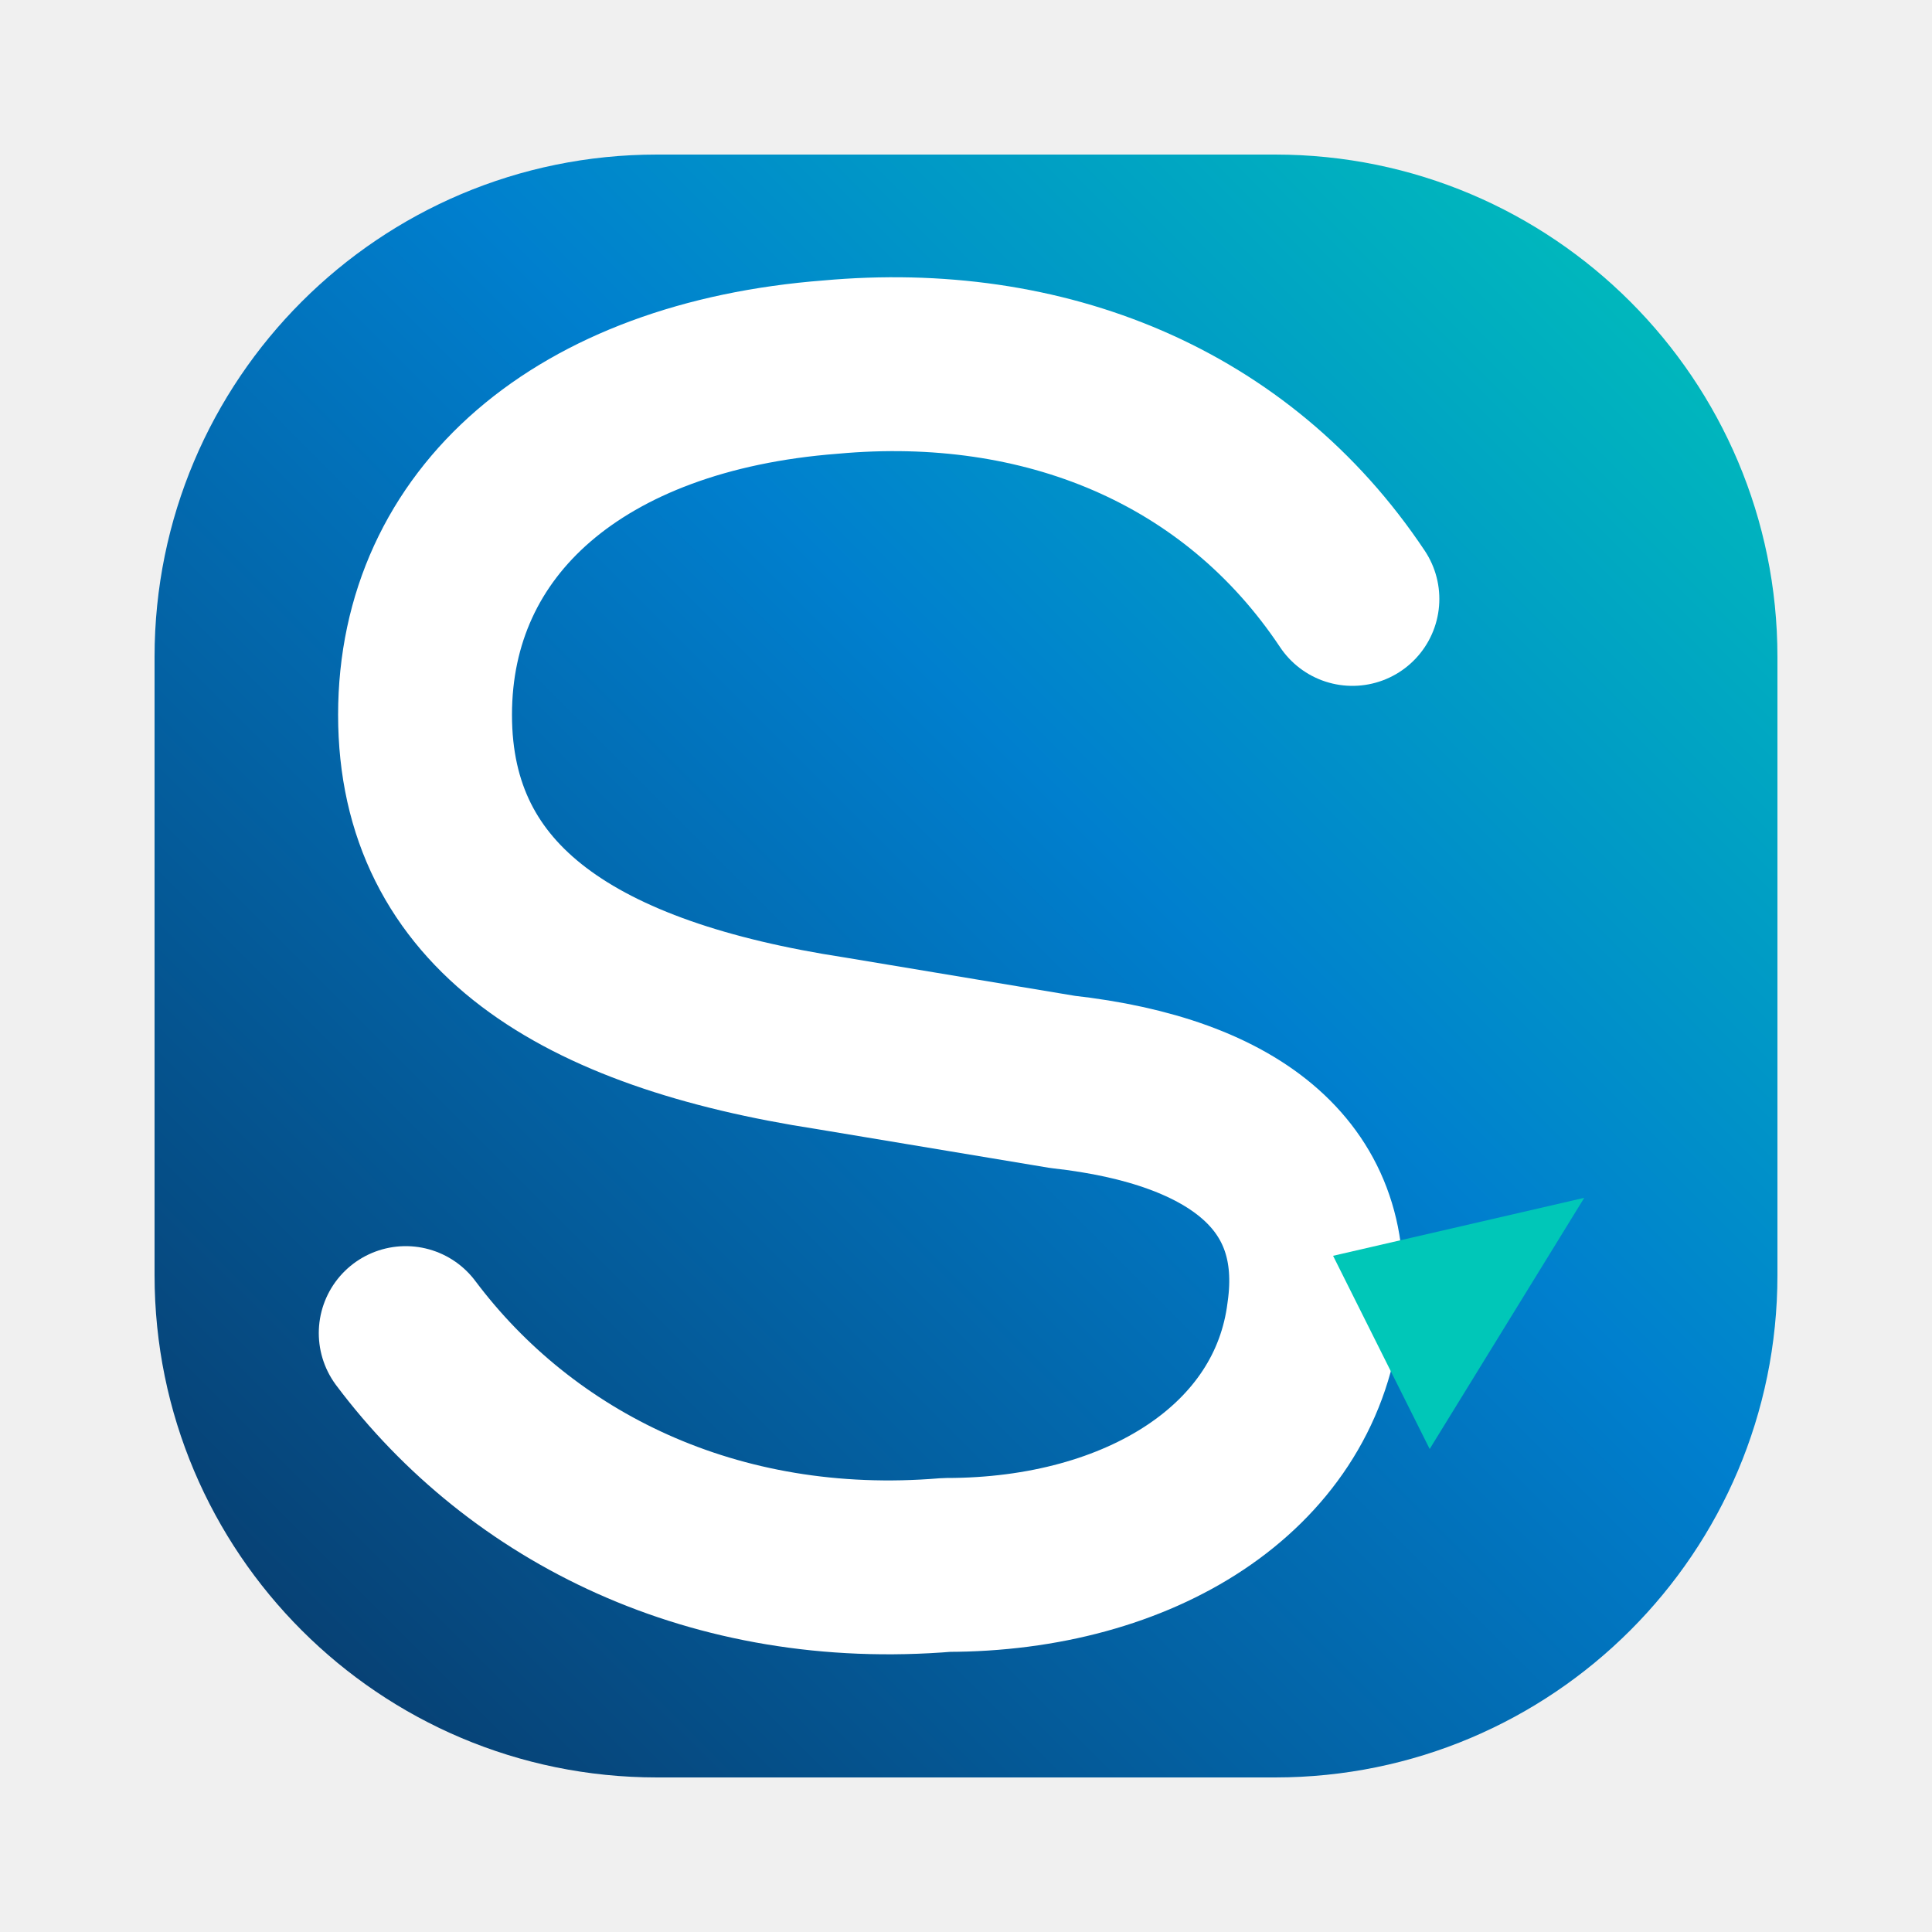
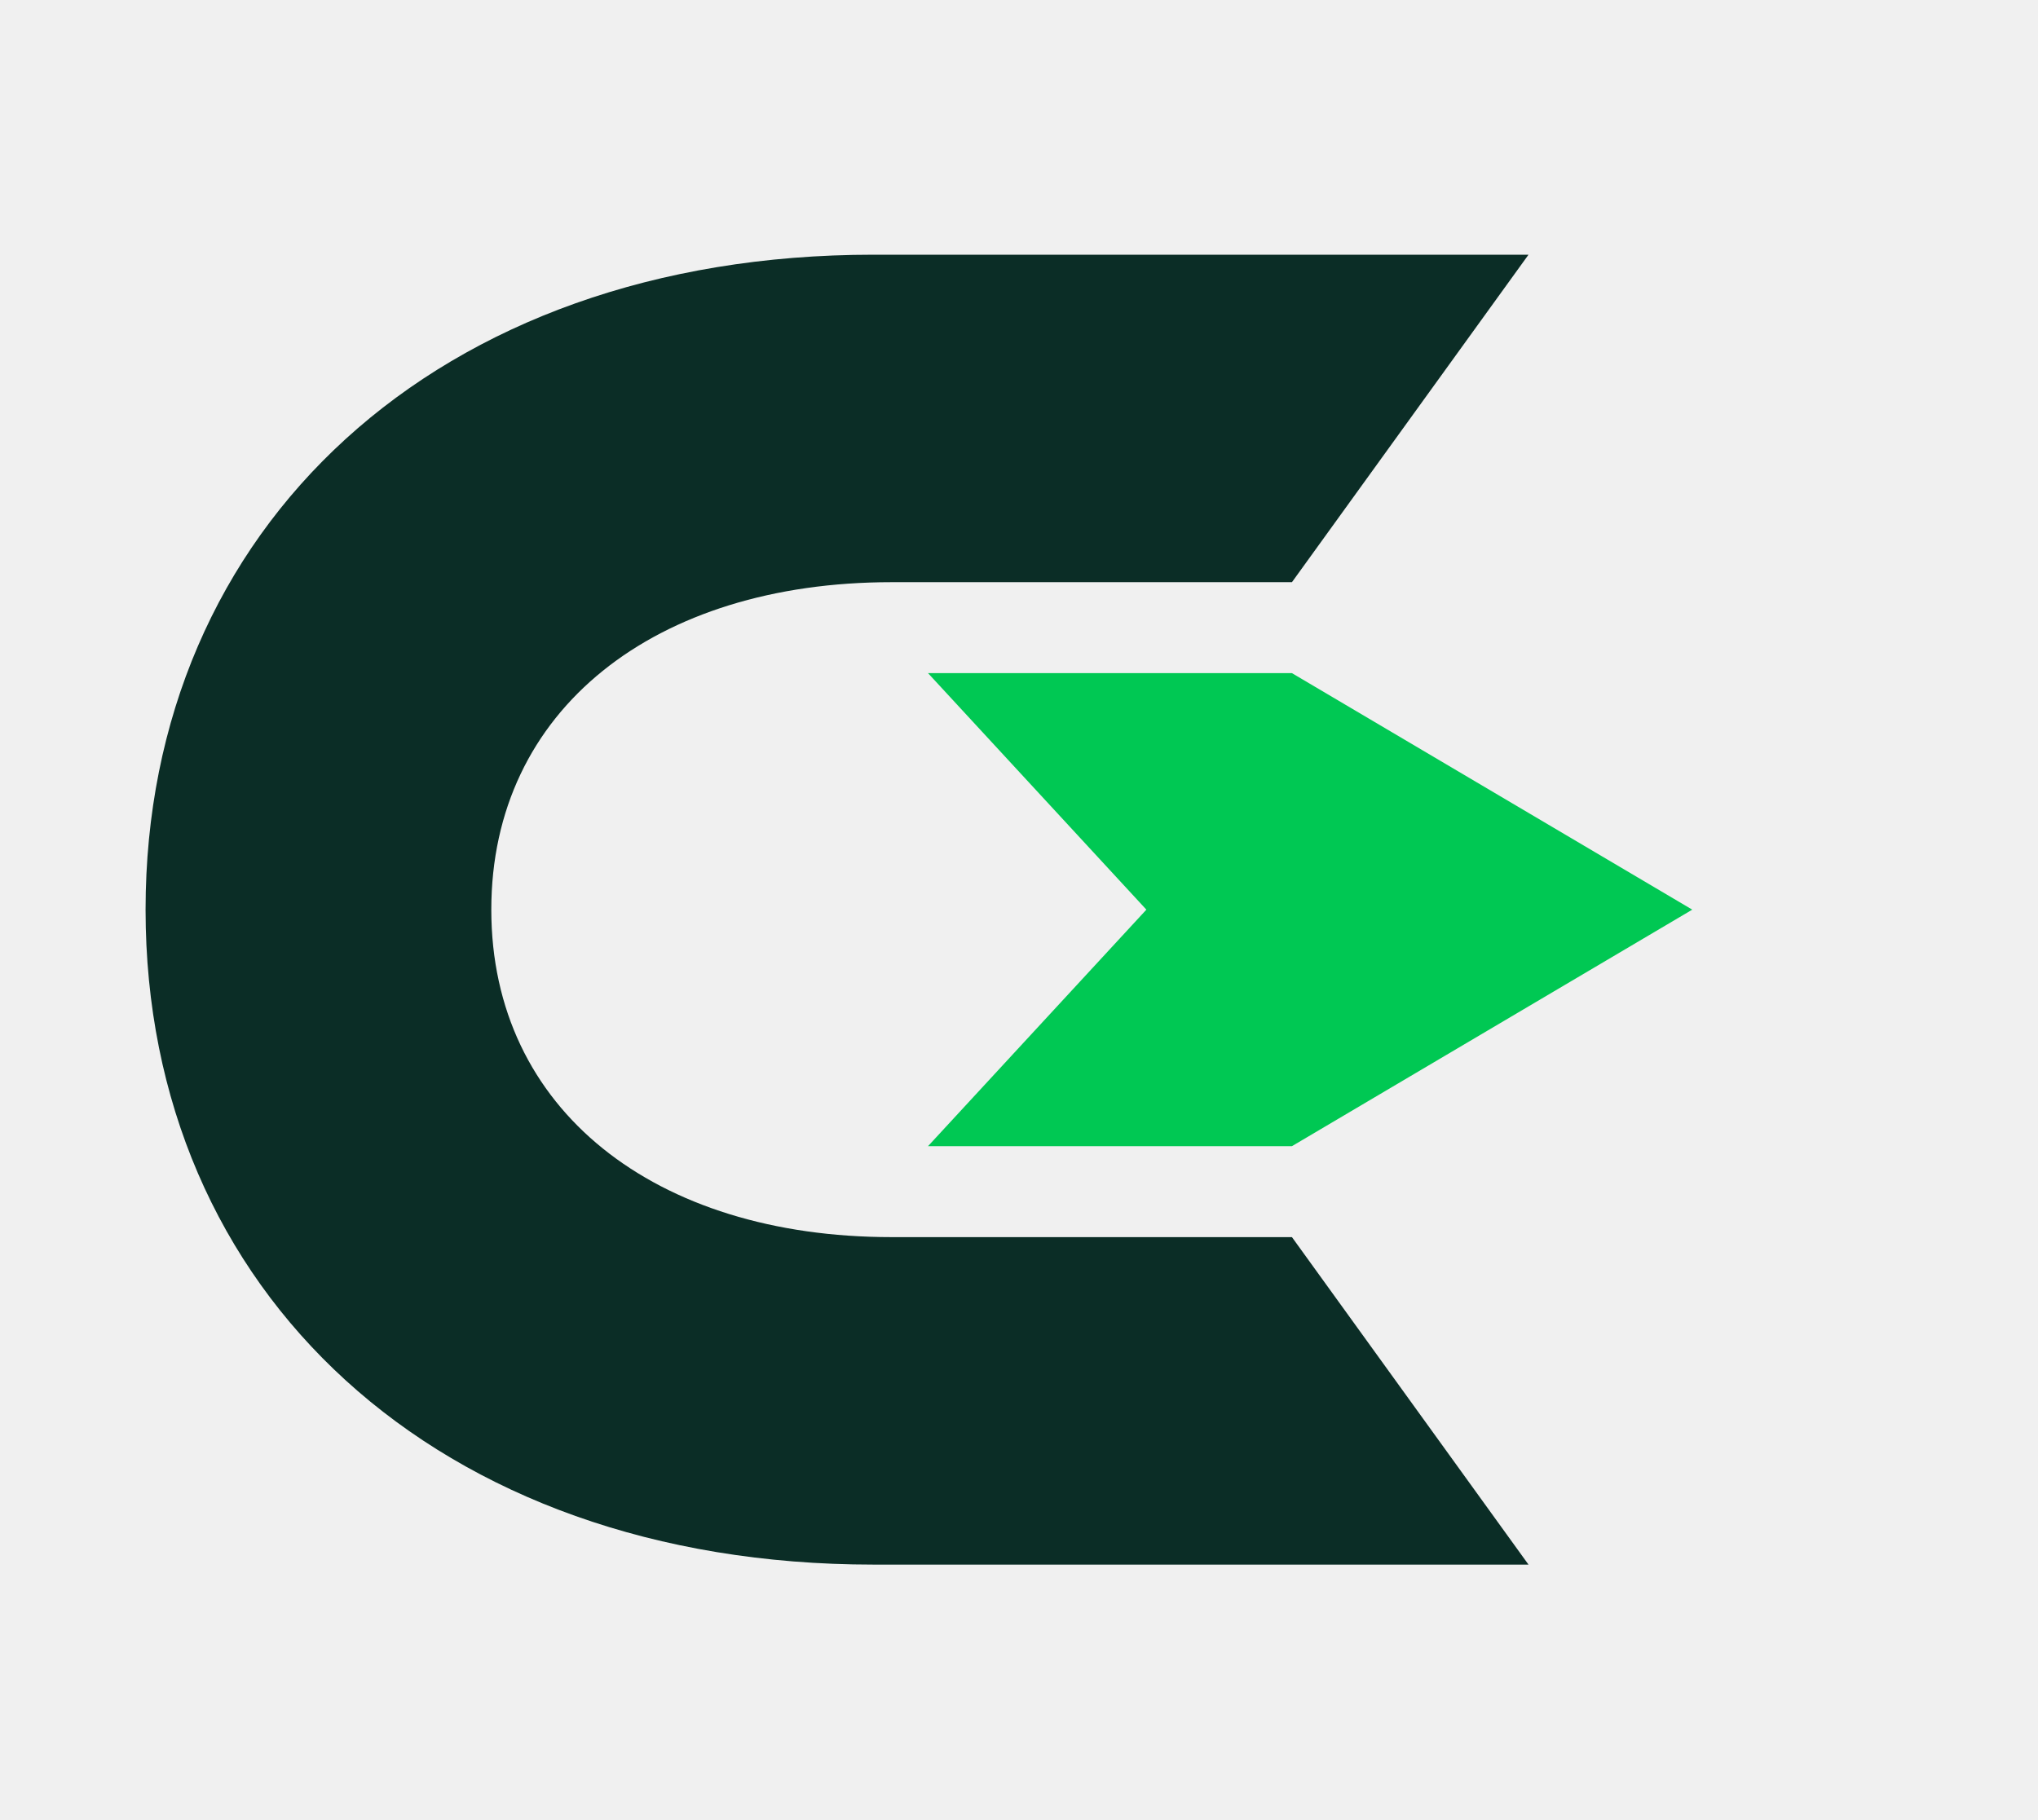
- <svg xmlns="http://www.w3.org/2000/svg" viewBox="0 0 100 100" role="img" aria-label="СТАЖНО">
-   <defs>
-     <linearGradient id="stazhno" x1="0" y1="1" x2="1" y2="0">
-       <stop stop-color="#083664" />
-       <stop offset=".58" stop-color="#007FCE" />
-       <stop offset="1" stop-color="#00C7B8" />
-     </linearGradient>
-   </defs>
-   <rect x="8" y="8" width="84" height="84" rx="26" fill="url(#stazhno)" />
-   <path d="M70 31C64 22 54 18 43 19C30 20 22 27 22 37C22 47 30 52 43 54L55 56C64 57 69 61 68 68C67 76 59 81 49 81C37 82 27 77 21 69" fill="none" stroke="#fff" stroke-width="9" stroke-linecap="round" stroke-linejoin="round" />
-   <path d="M69 65L82 62L74 75Z" fill="#00C7B8" />
+ <svg xmlns="http://www.w3.org/2000/svg" viewBox="0 0 112 100" role="img" aria-label="стажно.ру">
+   <path d="M84 14H48C24 14 8 29 8 50s16 36 40 36h36L71 68H49c-13 0-22-7-22-18s9-18 22-18h22z" fill="#0B2D26" />
+   <path d="M51 37h20l22 13-22 13H51l12-13z" fill="#00C853" />
</svg>
